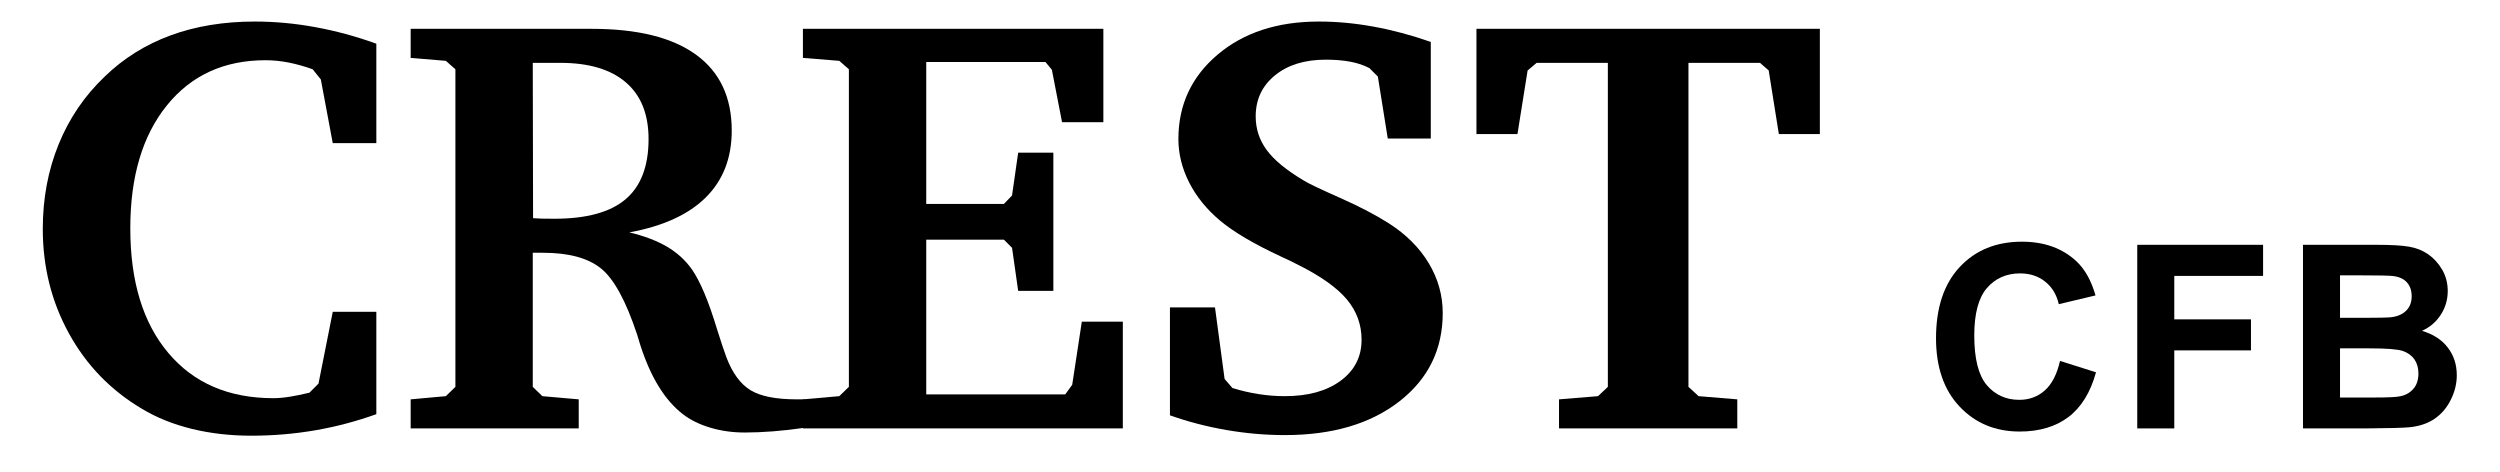
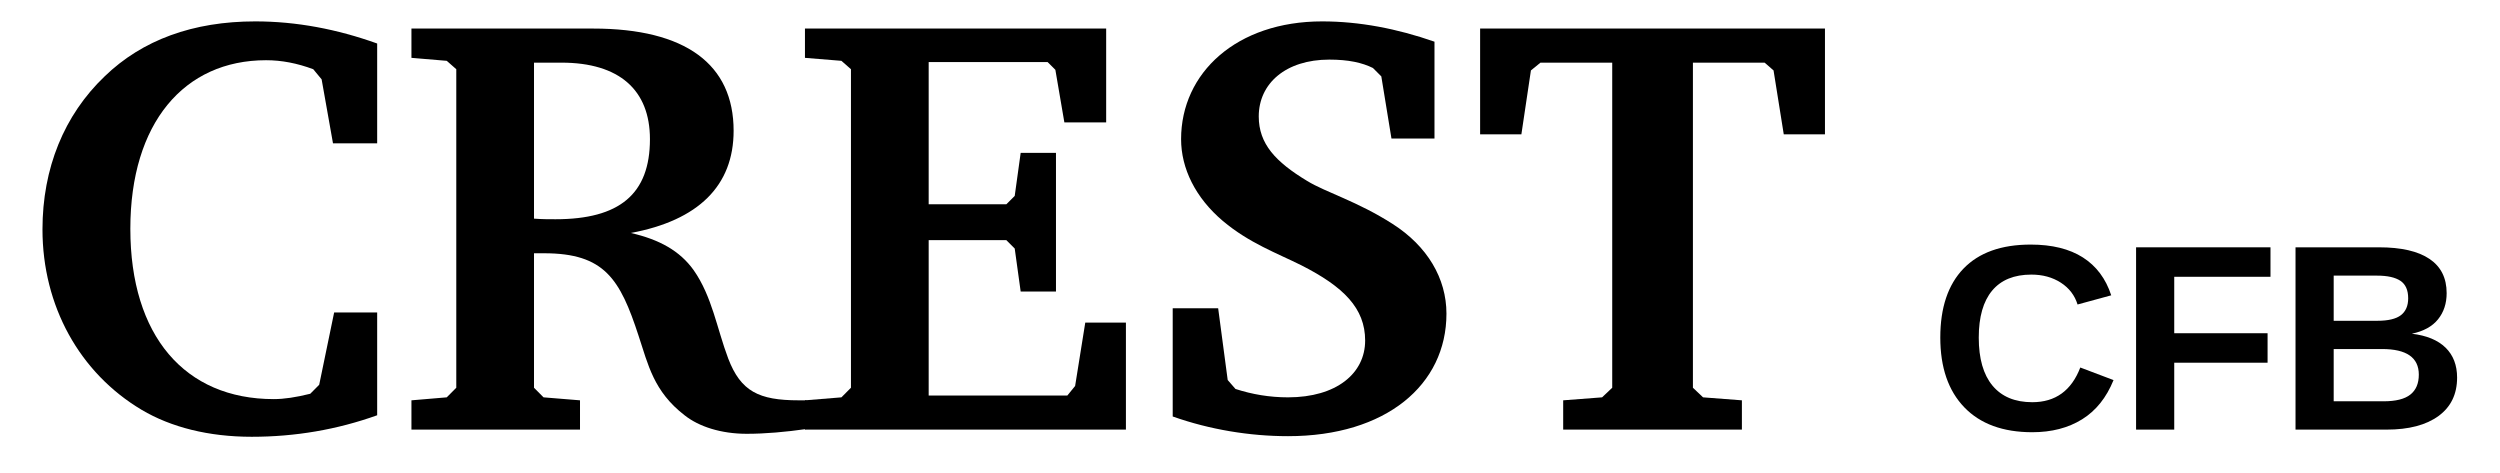
- <svg xmlns="http://www.w3.org/2000/svg" role="img" aria-label="Crest CFB" viewBox="-3 8 408.48 77" fill="currentColor">
-   <path d="M58.49,75.67Q53.60,77.43 48.49,78.31Q43.38,79.19 38.06,79.19Q32.88,79.19 28.32,78.07Q23.76,76.95 20.15,74.77Q12.54,70.25 8.27,62.49Q3.99,54.72 3.99,45.40Q3.99,37.94 6.58,31.58Q9.17,25.21 14.11,20.51Q18.72,16.04 24.87,13.78Q31.03,11.52 38.63,11.52Q43.52,11.52 48.49,12.43Q53.46,13.33 58.49,15.14L58.49,31.39L51.37,31.39L49.42,20.98L48.09,19.32Q46.09,18.60 44.17,18.22Q42.24,17.84 40.39,17.84Q30.22,17.84 24.26,25.23Q18.29,32.62 18.29,45.31Q18.29,58.33 24.52,65.69Q30.74,73.06 41.67,73.06Q42.86,73.06 44.36,72.82Q45.85,72.58 47.56,72.16L49.04,70.68L51.37,58.95L58.49,58.95Z" />
-   <path d="M84.05,18.27L84.10,43.65Q84.72,43.69 85.46,43.72Q86.19,43.74 87.57,43.74Q95.46,43.74 99.21,40.56Q102.97,37.37 102.97,30.72Q102.97,24.64 99.26,21.46Q95.55,18.27 88.57,18.27ZM64.10,12.71L93.70,12.71Q104.91,12.71 110.73,16.94Q116.56,21.17 116.56,29.34Q116.56,36.04 112.33,40.25Q108.10,44.45 99.83,45.97Q103.44,46.83 105.94,48.28Q108.43,49.73 110.05,52.01Q112.09,54.95 114.13,61.70Q115.13,64.89 115.70,66.41Q117.17,70.25 119.62,71.75Q122.07,73.25 127.20,73.25L128.43,73.25L128.43,77.90Q125.73,78.29 123.28,78.48Q120.83,78.67 118.69,78.67Q115.70,78.67 113.06,77.88Q110.43,77.10 108.57,75.67Q104.15,72.25 101.63,64.41Q101.30,63.32 101.11,62.70Q98.36,54.38 95.17,51.84Q91.99,49.30 85.72,49.30L84.05,49.30L84.05,71.21L85.62,72.73L91.56,73.25L91.56,78.00L64.10,78.00L64.10,73.25L69.85,72.73L71.41,71.21L71.41,19.32L69.85,17.94L64.10,17.46Z" />
-   <path d="M128.19,78.00L128.19,73.25L134.13,72.73L135.70,71.21L135.70,19.32L134.13,17.94L128.19,17.46L128.19,12.71L177.28,12.71L177.28,27.97L170.53,27.97L168.87,19.41L167.82,18.13L148.34,18.13L148.34,41.32L161.03,41.32L162.36,39.94L163.36,32.95L169.11,32.95L169.11,55.52L163.36,55.52L162.36,48.49L161.03,47.16L148.34,47.16L148.34,72.44L171.05,72.44L172.19,70.87L173.76,60.56L180.46,60.56L180.46,78.00Z" />
-   <path d="M188.16,75.86L188.16,58.23L195.52,58.23L197.09,69.92L198.37,71.40Q200.51,72.06 202.63,72.39Q204.74,72.73 206.93,72.73Q212.63,72.73 216.05,70.21Q219.47,67.69 219.47,63.51Q219.47,59.80 217.07,56.93Q214.67,54.05 209.06,51.25Q208.16,50.77 206.31,49.92Q199.66,46.83 196.33,44.03Q193.05,41.27 191.29,37.80Q189.54,34.33 189.54,30.72Q189.54,22.36 195.93,16.94Q202.32,11.52 212.49,11.52Q216.90,11.52 221.47,12.36Q226.03,13.19 230.78,14.85L230.78,30.63L223.75,30.63L222.13,20.51L220.75,19.13Q219.38,18.41 217.62,18.08Q215.86,17.75 213.63,17.75Q208.45,17.75 205.31,20.32Q202.17,22.88 202.17,27.02Q202.17,30.06 203.96,32.50Q205.74,34.95 210.06,37.52Q211.11,38.18 215.88,40.30Q220.66,42.41 223.94,44.50Q228.17,47.21 230.45,51.01Q232.73,54.81 232.73,59.14Q232.73,68.07 225.65,73.58Q218.57,79.09 206.93,79.09Q202.17,79.09 197.38,78.26Q192.58,77.43 188.16,75.86Z" />
-   <path d="M238.24,12.71L294.35,12.71L294.35,29.91L287.65,29.91L285.99,19.51L284.57,18.27L272.88,18.27L272.88,71.21L274.54,72.73L280.86,73.25L280.86,78.00L251.73,78.00L251.73,73.25L258.10,72.73L259.71,71.21L259.71,18.27L248.07,18.27L246.60,19.51L244.94,29.91L238.24,29.91Z" />
-   <g transform="translate(311.35 0)">
-     <path d="M22.24,66.97L28.12,68.83Q26.77,73.74 23.63,76.13Q20.48,78.51 15.65,78.51Q9.68,78.51 5.83,74.43Q1.98,70.35 1.98,63.27Q1.98,55.78 5.85,51.63Q9.72,47.49 16.02,47.49Q21.53,47.49 24.97,50.74Q27.01,52.67 28.04,56.27L22.04,57.70Q21.51,55.37 19.82,54.02Q18.13,52.67 15.72,52.67Q12.38,52.67 10.30,55.06Q8.23,57.45 8.23,62.82Q8.23,68.50 10.27,70.92Q12.32,73.33 15.59,73.33Q18.01,73.33 19.75,71.80Q21.49,70.26 22.24,66.97Z" />
-     <path d="M34.86,78.00L34.86,48.00L55.42,48.00L55.42,53.08L40.91,53.08L40.91,60.18L53.44,60.18L53.44,65.25L40.91,65.25L40.91,78.00Z" />
-     <path d="M61.94,48.00L73.93,48.00Q77.49,48.00 79.24,48.30Q80.99,48.59 82.37,49.53Q83.75,50.48 84.67,52.04Q85.59,53.61 85.59,55.55Q85.59,57.66 84.46,59.42Q83.32,61.18 81.38,62.06Q84.12,62.86 85.59,64.78Q87.07,66.70 87.07,69.30Q87.07,71.35 86.11,73.28Q85.16,75.22 83.52,76.37Q81.87,77.53 79.45,77.80Q77.94,77.96 72.15,78.00L61.94,78.00ZM67.99,52.99L67.99,59.93L71.96,59.93Q75.50,59.93 76.36,59.83Q77.92,59.64 78.81,58.75Q79.70,57.86 79.70,56.41Q79.70,55.02 78.93,54.15Q78.16,53.28 76.65,53.10Q75.75,52.99 71.47,52.99ZM67.99,64.92L67.99,72.95L73.60,72.95Q76.87,72.95 77.75,72.76Q79.11,72.52 79.95,71.56Q80.80,70.61 80.80,69.02Q80.80,67.67 80.15,66.72Q79.49,65.78 78.26,65.35Q77.02,64.92 72.88,64.92Z" />
-   </g>
+ <svg xmlns="http://www.w3.org/2000/svg" role="img" aria-label="Crest CFB" viewBox="-2.96 7.3 411.42 77.69" fill="currentColor">
+   <path d="M59.11 75.64V58.72H52.03L49.57 70.62L48.1 72.1C45.74 72.69 43.77 72.98 42.1 72.98C27.44 72.98 18.49 62.56 18.49 44.95C18.49 27.54 27.34 17.21 40.82 17.21C43.38 17.21 45.93 17.7 48.59 18.69L49.97 20.36L51.84 30.89H59.11V14.46C52.52 12.1 45.84 10.82 39.05 10.82C28.82 10.82 20.46 13.87 14.26 19.87C7.57 26.26 4.03 35.02 4.03 45.05C4.03 57.64 10.13 68.66 20.36 74.75C25.18 77.61 31.38 79.18 38.46 79.18C45.64 79.18 52.52 78 59.11 75.64Z" />
+   <path d="M64.75 12V16.82L70.56 17.31L72.13 18.69V71.11L70.56 72.69L64.75 73.18V78H92.49V73.18L86.49 72.69L84.92 71.11V48.98C85.51 48.98 86.1 48.98 86.59 48.98C96.52 48.98 99.08 53.21 102.13 62.56C103.7 67.28 104.59 71.7 109.7 75.64C112.06 77.51 115.7 78.69 119.93 78.69C122.98 78.69 126.33 78.39 129.77 77.9V73.18C129.28 73.18 128.88 73.18 128.49 73.18C121.9 73.18 118.95 71.7 116.88 66.3C115.02 61.38 114.23 56.07 111.18 51.74C108.92 48.59 105.57 46.72 100.85 45.64C111.97 43.57 117.77 37.87 117.77 28.82C117.77 17.9 109.9 12 94.65 12ZM84.92 17.61H89.44C98.98 17.61 104 22.13 104 30.2C104 39.25 98.98 43.38 88.46 43.38C87.38 43.38 86.2 43.38 84.92 43.28Z" />
+   <path d="M129.51 78H182.33V60.39H175.64L173.97 70.82L172.69 72.39H149.87V46.82H162.65L164.03 48.2L165.01 55.28H170.82V32.46H165.01L164.03 39.54L162.65 40.92H149.87V17.51H169.44L170.72 18.79L172.2 27.44H179.08V12H129.51V16.82L135.51 17.31L137.08 18.69V71.11L135.51 72.69L129.51 73.18Z" />
+   <path d="M190.03 75.84C196.13 78 202.72 79.08 209.01 79.08C225.15 79.08 235.08 70.62 235.08 58.92C235.08 53.11 231.93 47.8 226.23 44.16C220.42 40.43 215.21 38.95 212.16 37.08C206.95 33.93 204.19 30.98 204.19 26.46C204.19 21.05 208.62 17.11 215.8 17.11C218.95 17.11 221.21 17.61 222.98 18.49L224.36 19.87L226.03 30.1H233.11V14.16C226.92 12 220.72 10.82 214.62 10.82C200.55 10.82 191.41 19.28 191.41 30.2C191.41 35.02 193.77 39.84 198.29 43.67C202.62 47.31 207.24 48.98 211.18 50.95C218.16 54.49 221.7 58.03 221.7 63.34C221.7 68.75 216.98 72.69 209.01 72.69C205.96 72.69 203.11 72.2 200.36 71.31L199.08 69.84L197.51 58.03H190.03Z" />
+   <path d="M240.62 12V29.41H247.41L248.98 18.89L250.55 17.61H262.36V71.11L260.69 72.69L254.29 73.18V78H283.7V73.18L277.31 72.69L275.64 71.11V17.61H287.44L288.91 18.89L290.59 29.41H297.37V12Z" />
+   <path d="M331.49 73.49Q337.2 73.49 339.39 67.78L344.86 69.85Q343.1 74.19 339.68 76.31Q336.26 78.43 331.49 78.43Q324.25 78.43 320.3 74.33Q316.35 70.23 316.35 62.86Q316.35 55.47 320.16 51.51Q323.98 47.55 331.22 47.55Q336.5 47.55 339.82 49.67Q343.14 51.79 344.48 55.9L338.94 57.41Q338.24 55.15 336.19 53.82Q334.13 52.49 331.34 52.49Q327.08 52.49 324.88 55.13Q322.68 57.77 322.68 62.86Q322.68 68.04 324.94 70.76Q327.21 73.49 331.49 73.49Z" />
+   <path d="M354.85 66.99V78H348.57V48H370.69V52.85H354.85V62.14H370.21V66.99Z" />
+   <path d="M401.4 69.44Q401.4 73.53 398.34 75.76Q395.27 78 389.82 78H374.81V48H388.54Q394.03 48 396.86 49.91Q399.68 51.81 399.68 55.54Q399.68 58.09 398.26 59.85Q396.85 61.61 393.95 62.22Q397.59 62.65 399.5 64.51Q401.4 66.37 401.4 69.44ZM393.35 56.39Q393.35 54.37 392.07 53.51Q390.78 52.66 388.24 52.66H381.09V60.09H388.29Q390.95 60.09 392.15 59.17Q393.35 58.24 393.35 56.39ZM395.1 68.95Q395.1 64.74 389.05 64.74H381.09V73.34H389.29Q392.31 73.34 393.7 72.24Q395.1 71.14 395.1 68.95Z" />
</svg>
